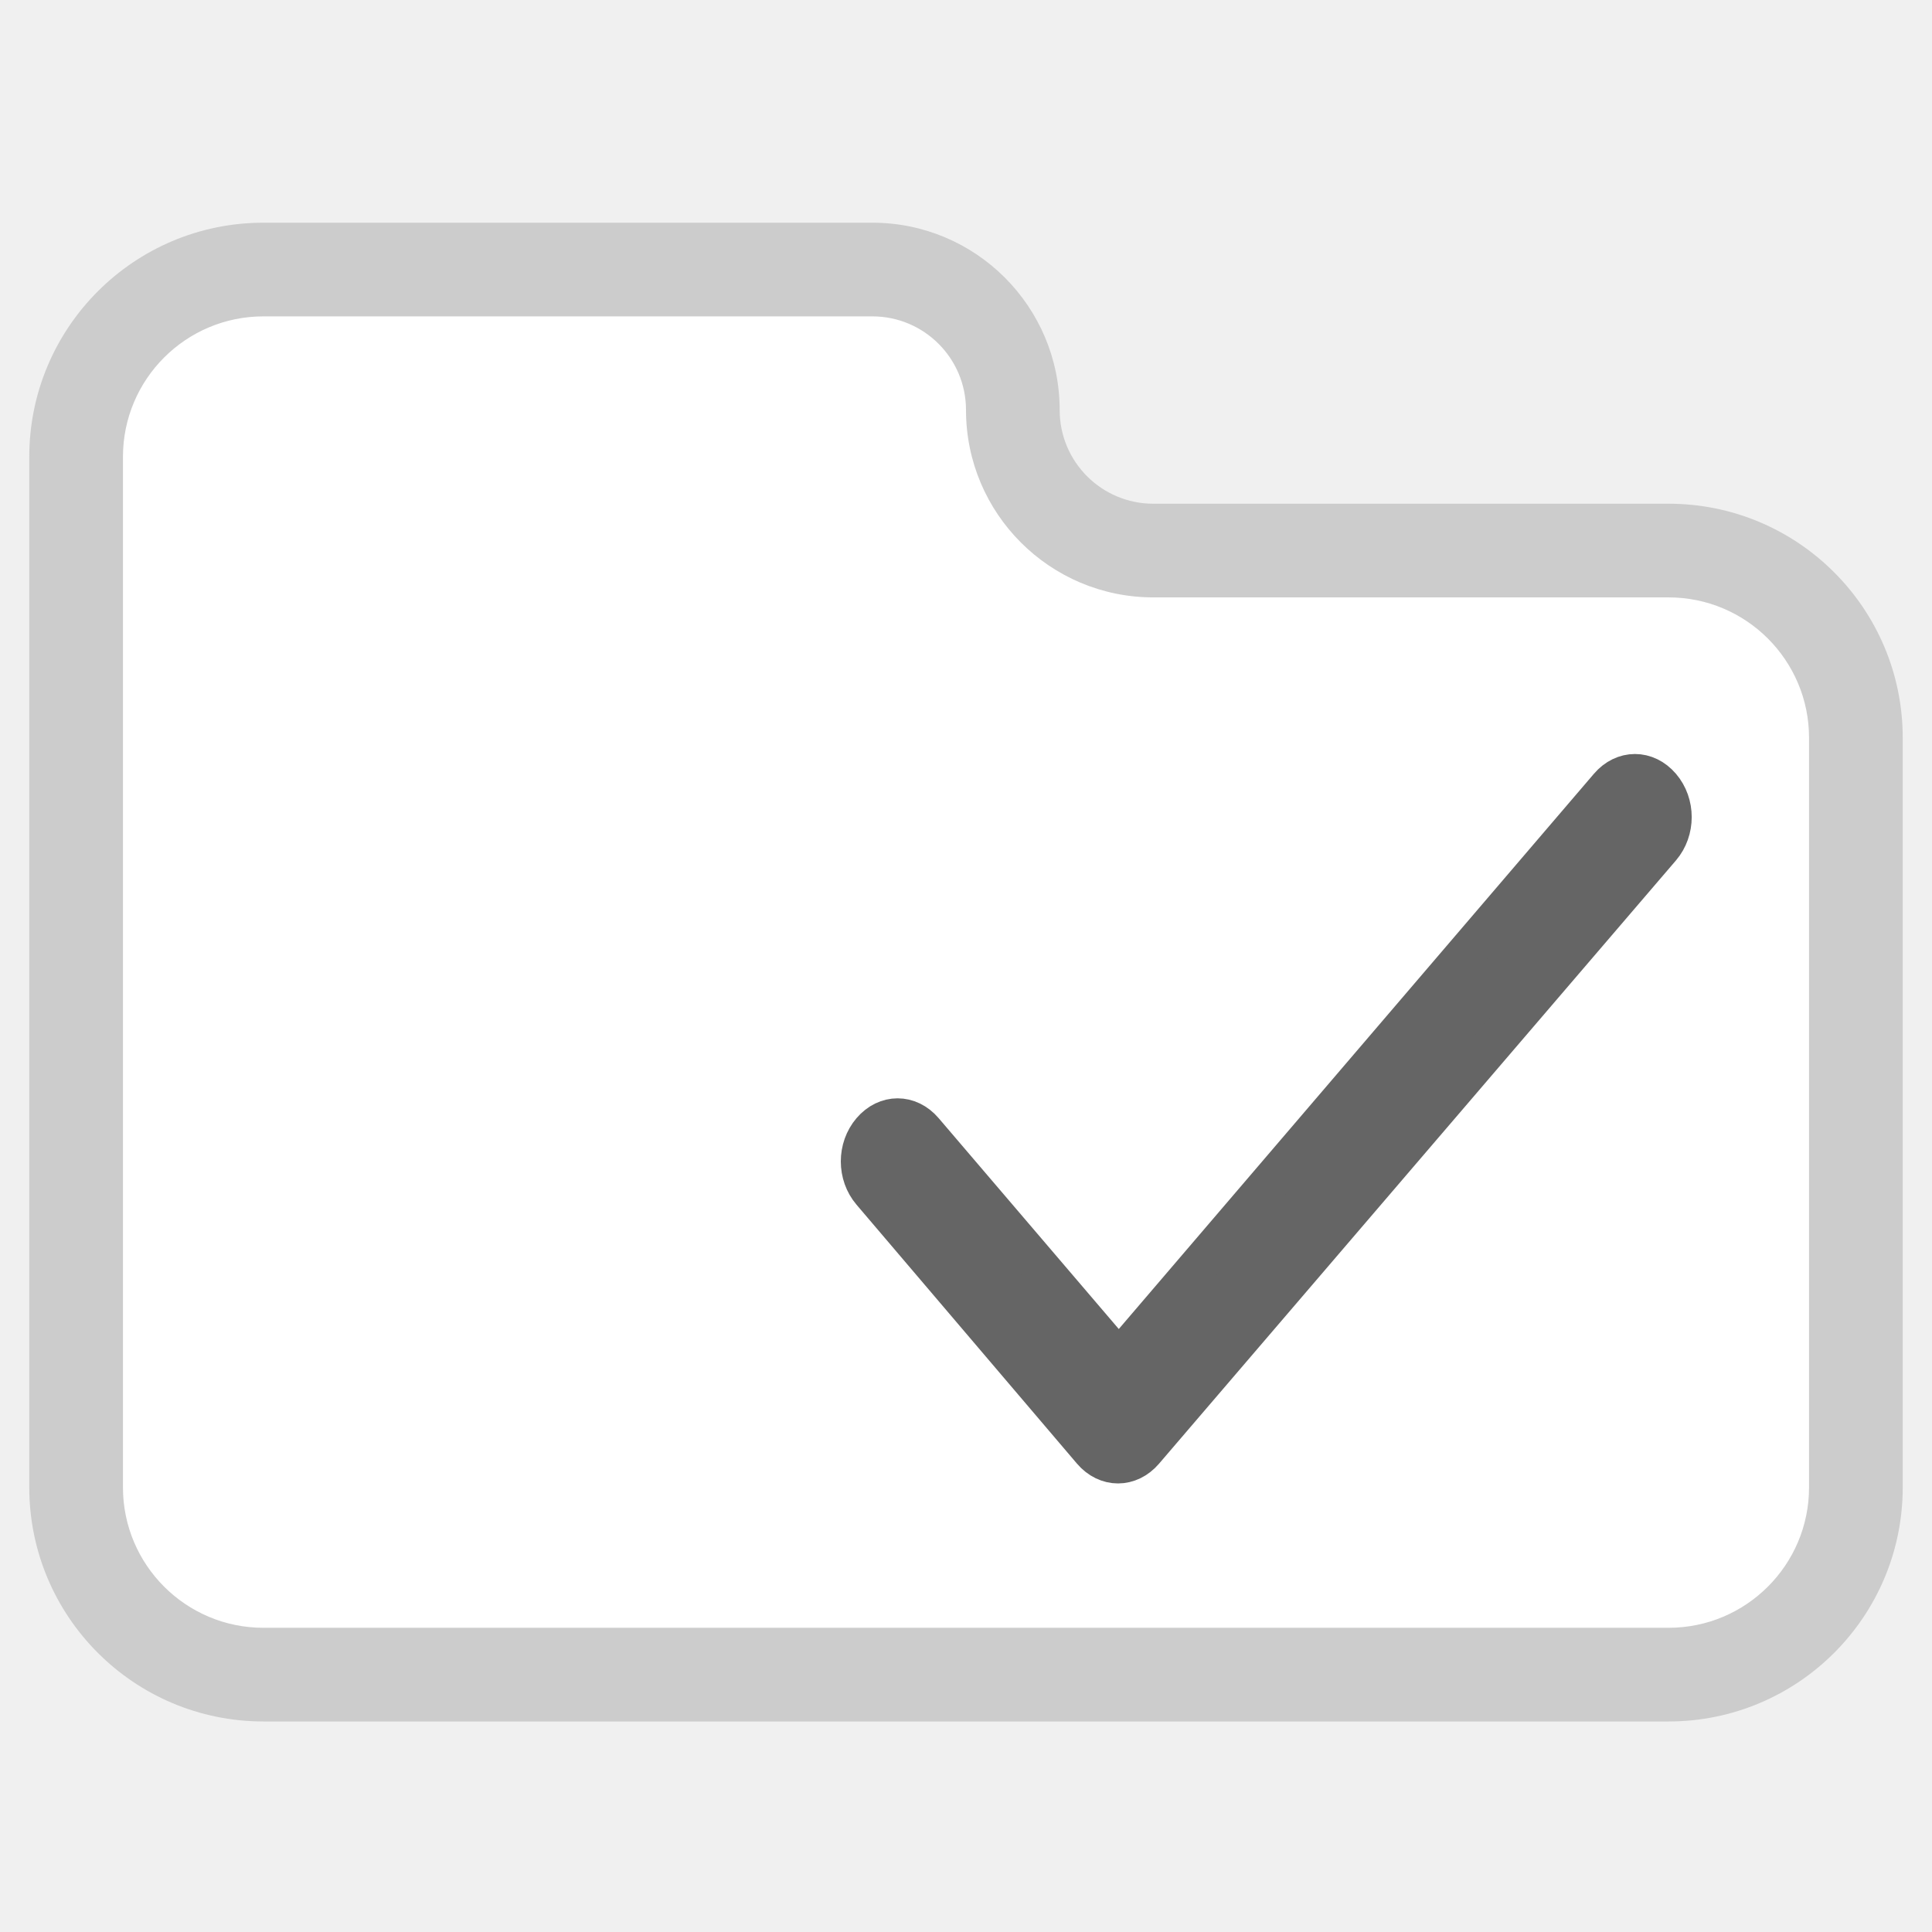
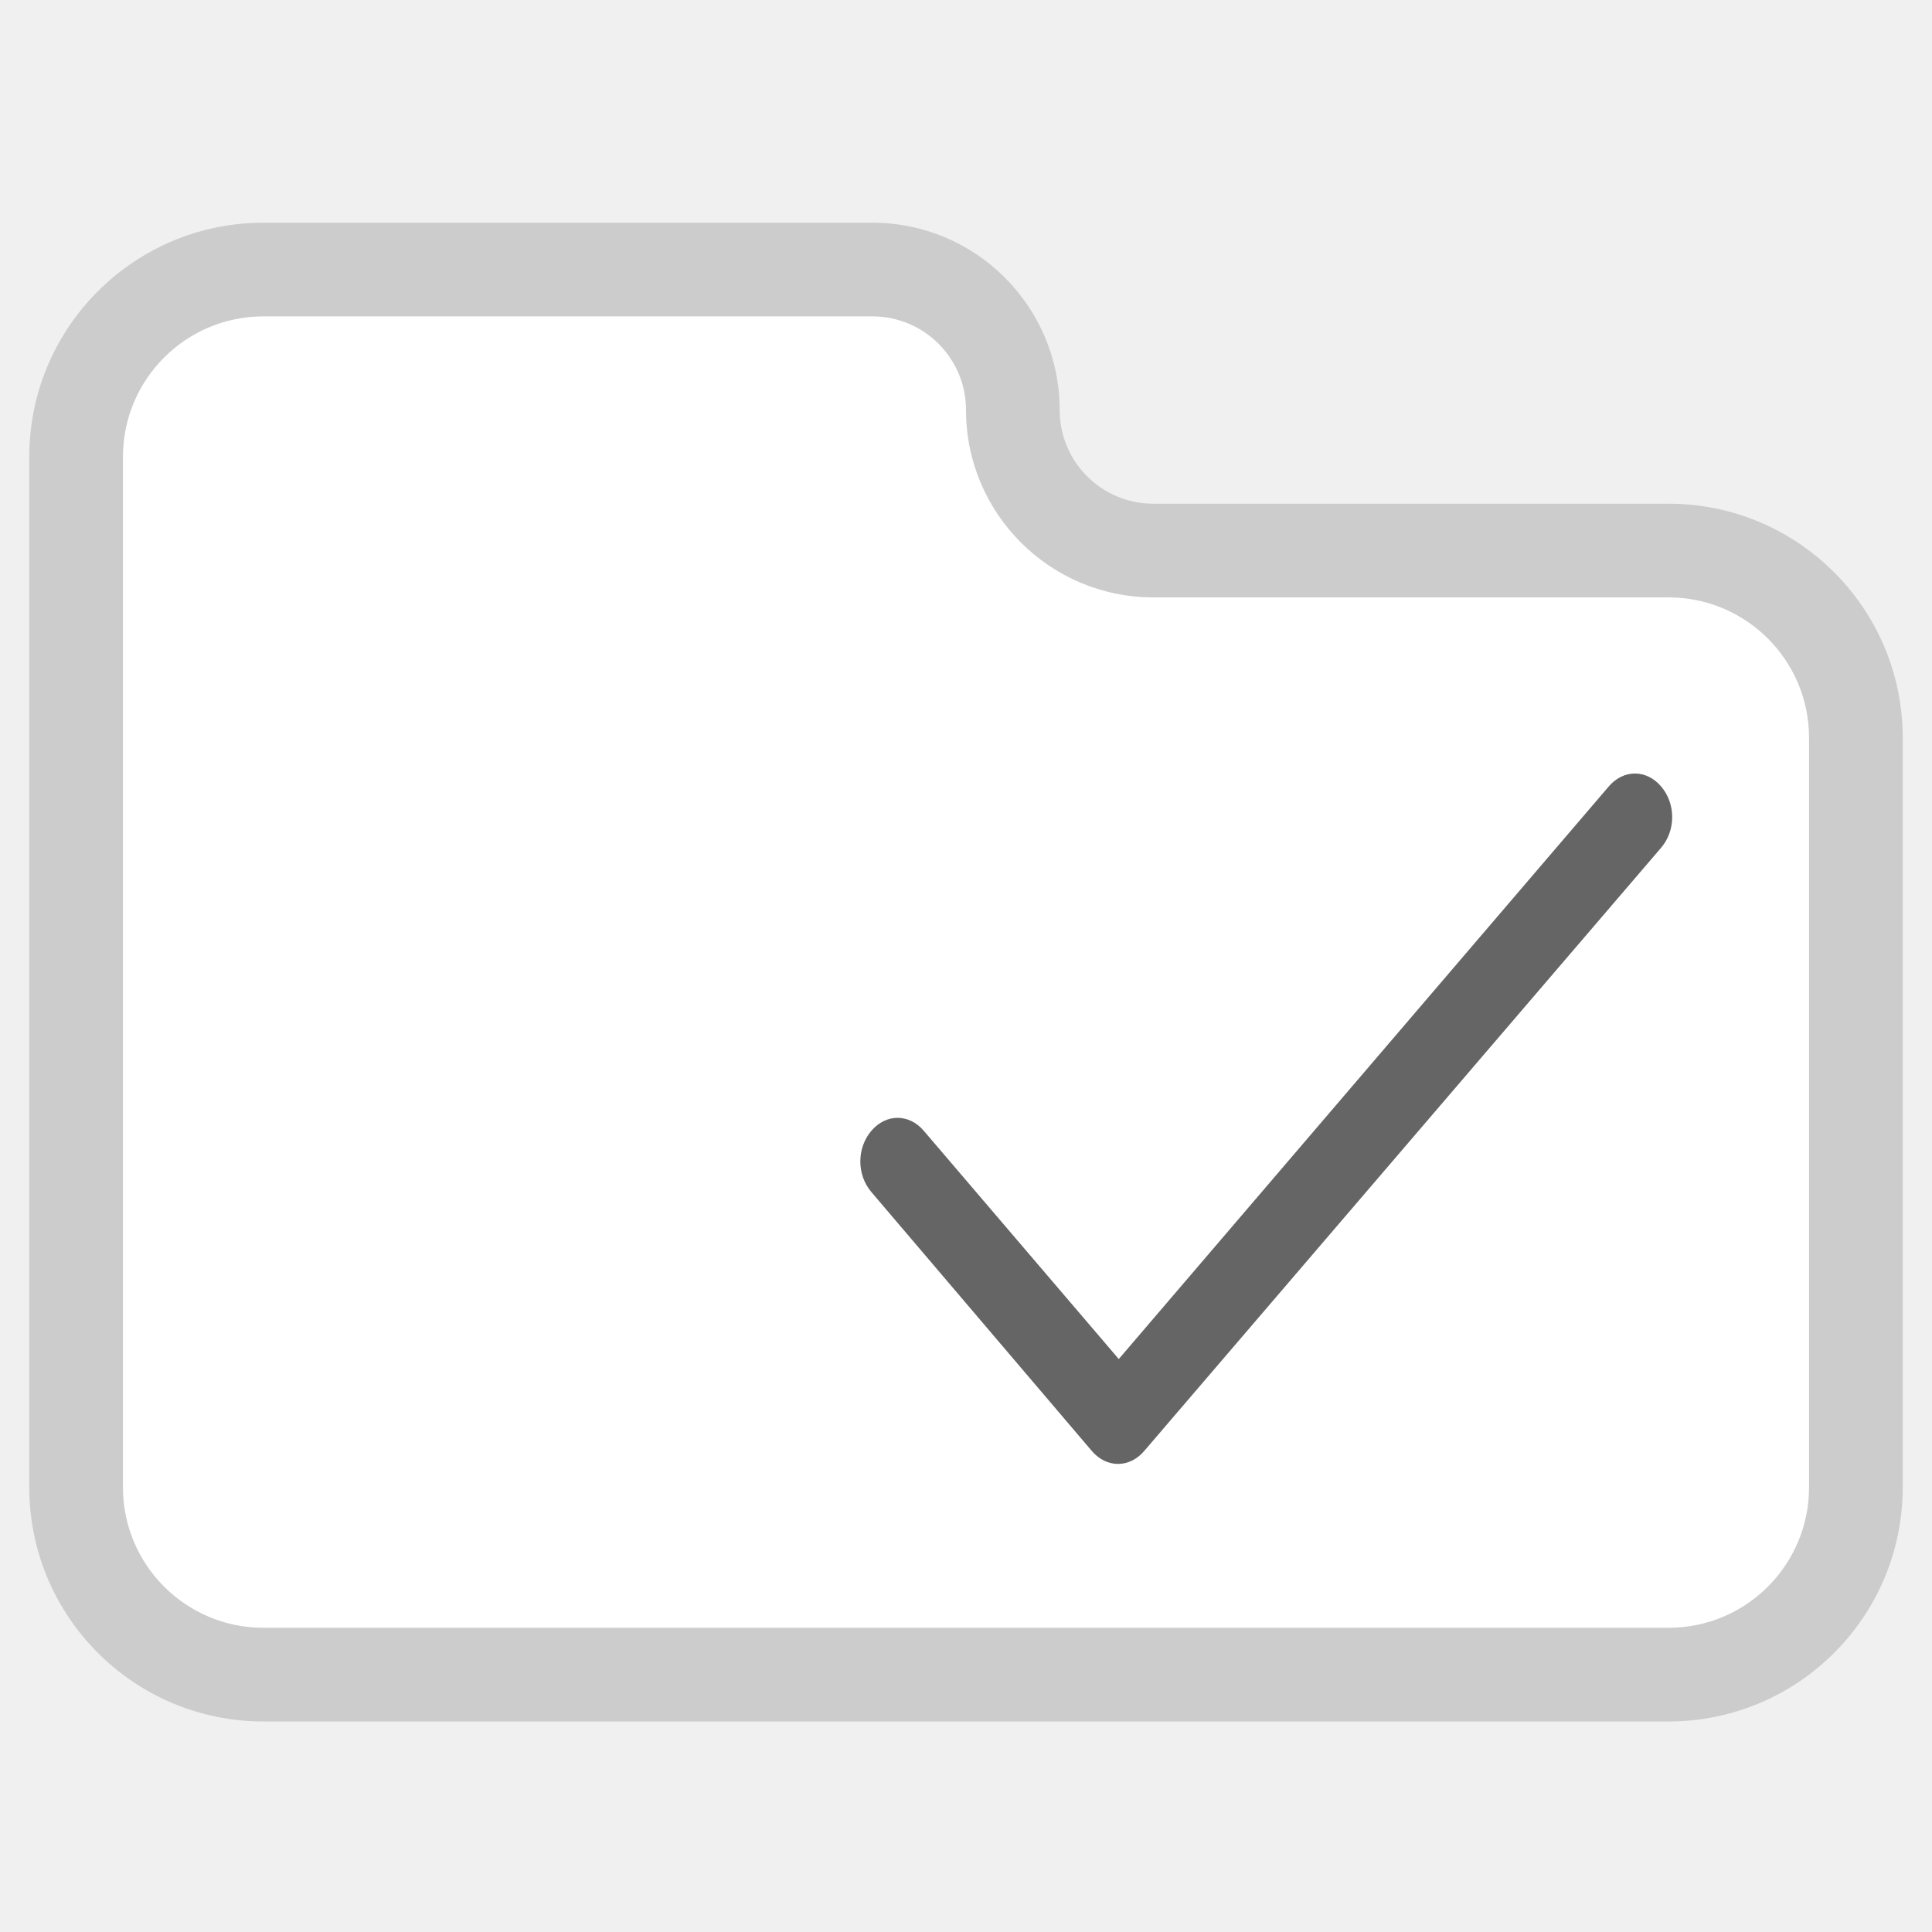
<svg xmlns="http://www.w3.org/2000/svg" height="24.75" viewBox="-659.453 -3529.919 24.75 24.75" width="24.75">
  <g fill="none">
    <path d="m-657.878-3525.921 10.08-.48 2.4 3.36 9.12.72v13.44h-21.6z" fill="#fff" />
    <path d="m-656.078-3525.866c-.994 0-1.8.806-1.8 1.8v13.2c0 .994.806 1.8 1.8 1.8h18c.994 0 1.8-.806 1.8-1.8v-9.6c0-.994-.806-1.8-1.8-1.8h-6.6c-1.325 0-2.4-1.075-2.4-2.4 0-.663-.537-1.2-1.2-1.2zm0-1.2h7.8c1.325 0 2.4 1.074 2.4 2.4 0 .663.537 1.2 1.2 1.2h6.6c1.657 0 3 1.343 3 3v9.6c0 1.657-1.343 3-3 3h-18c-1.657 0-3-1.343-3-3v-13.2c0-1.657 1.343-3 3-3z" fill="#ccc" />
    <path d="m-645.126-3512.503 6.282-7.341c.189-.221.482-.221.671 0 .189.221.189.564 0 .785l-6.622 7.728c-.189.221-.482.221-.671 0l-2.824-3.317c-.189-.221-.189-.564 0-.785s.482-.221.671 0l2.503 2.93z" fill="#656565" />
-     <path d="m-645.126-3512.503 6.282-7.341c.189-.221.482-.221.671 0 .189.221.189.564 0 .785l-6.622 7.728c-.189.221-.482.221-.671 0l-2.824-3.317c-.189-.221-.189-.564 0-.785s.482-.221.671 0l2.503 2.93z" stroke="#656565" stroke-linejoin="round" stroke-width=".5" />
+     <path d="m-645.126-3512.503 6.282-7.341c.189-.221.482-.221.671 0 .189.221.189.564 0 .785l-6.622 7.728c-.189.221-.482.221-.671 0l-2.824-3.317c-.189-.221-.189-.564 0-.785s.482-.221.671 0l2.503 2.93z" />
  </g>
</svg>
